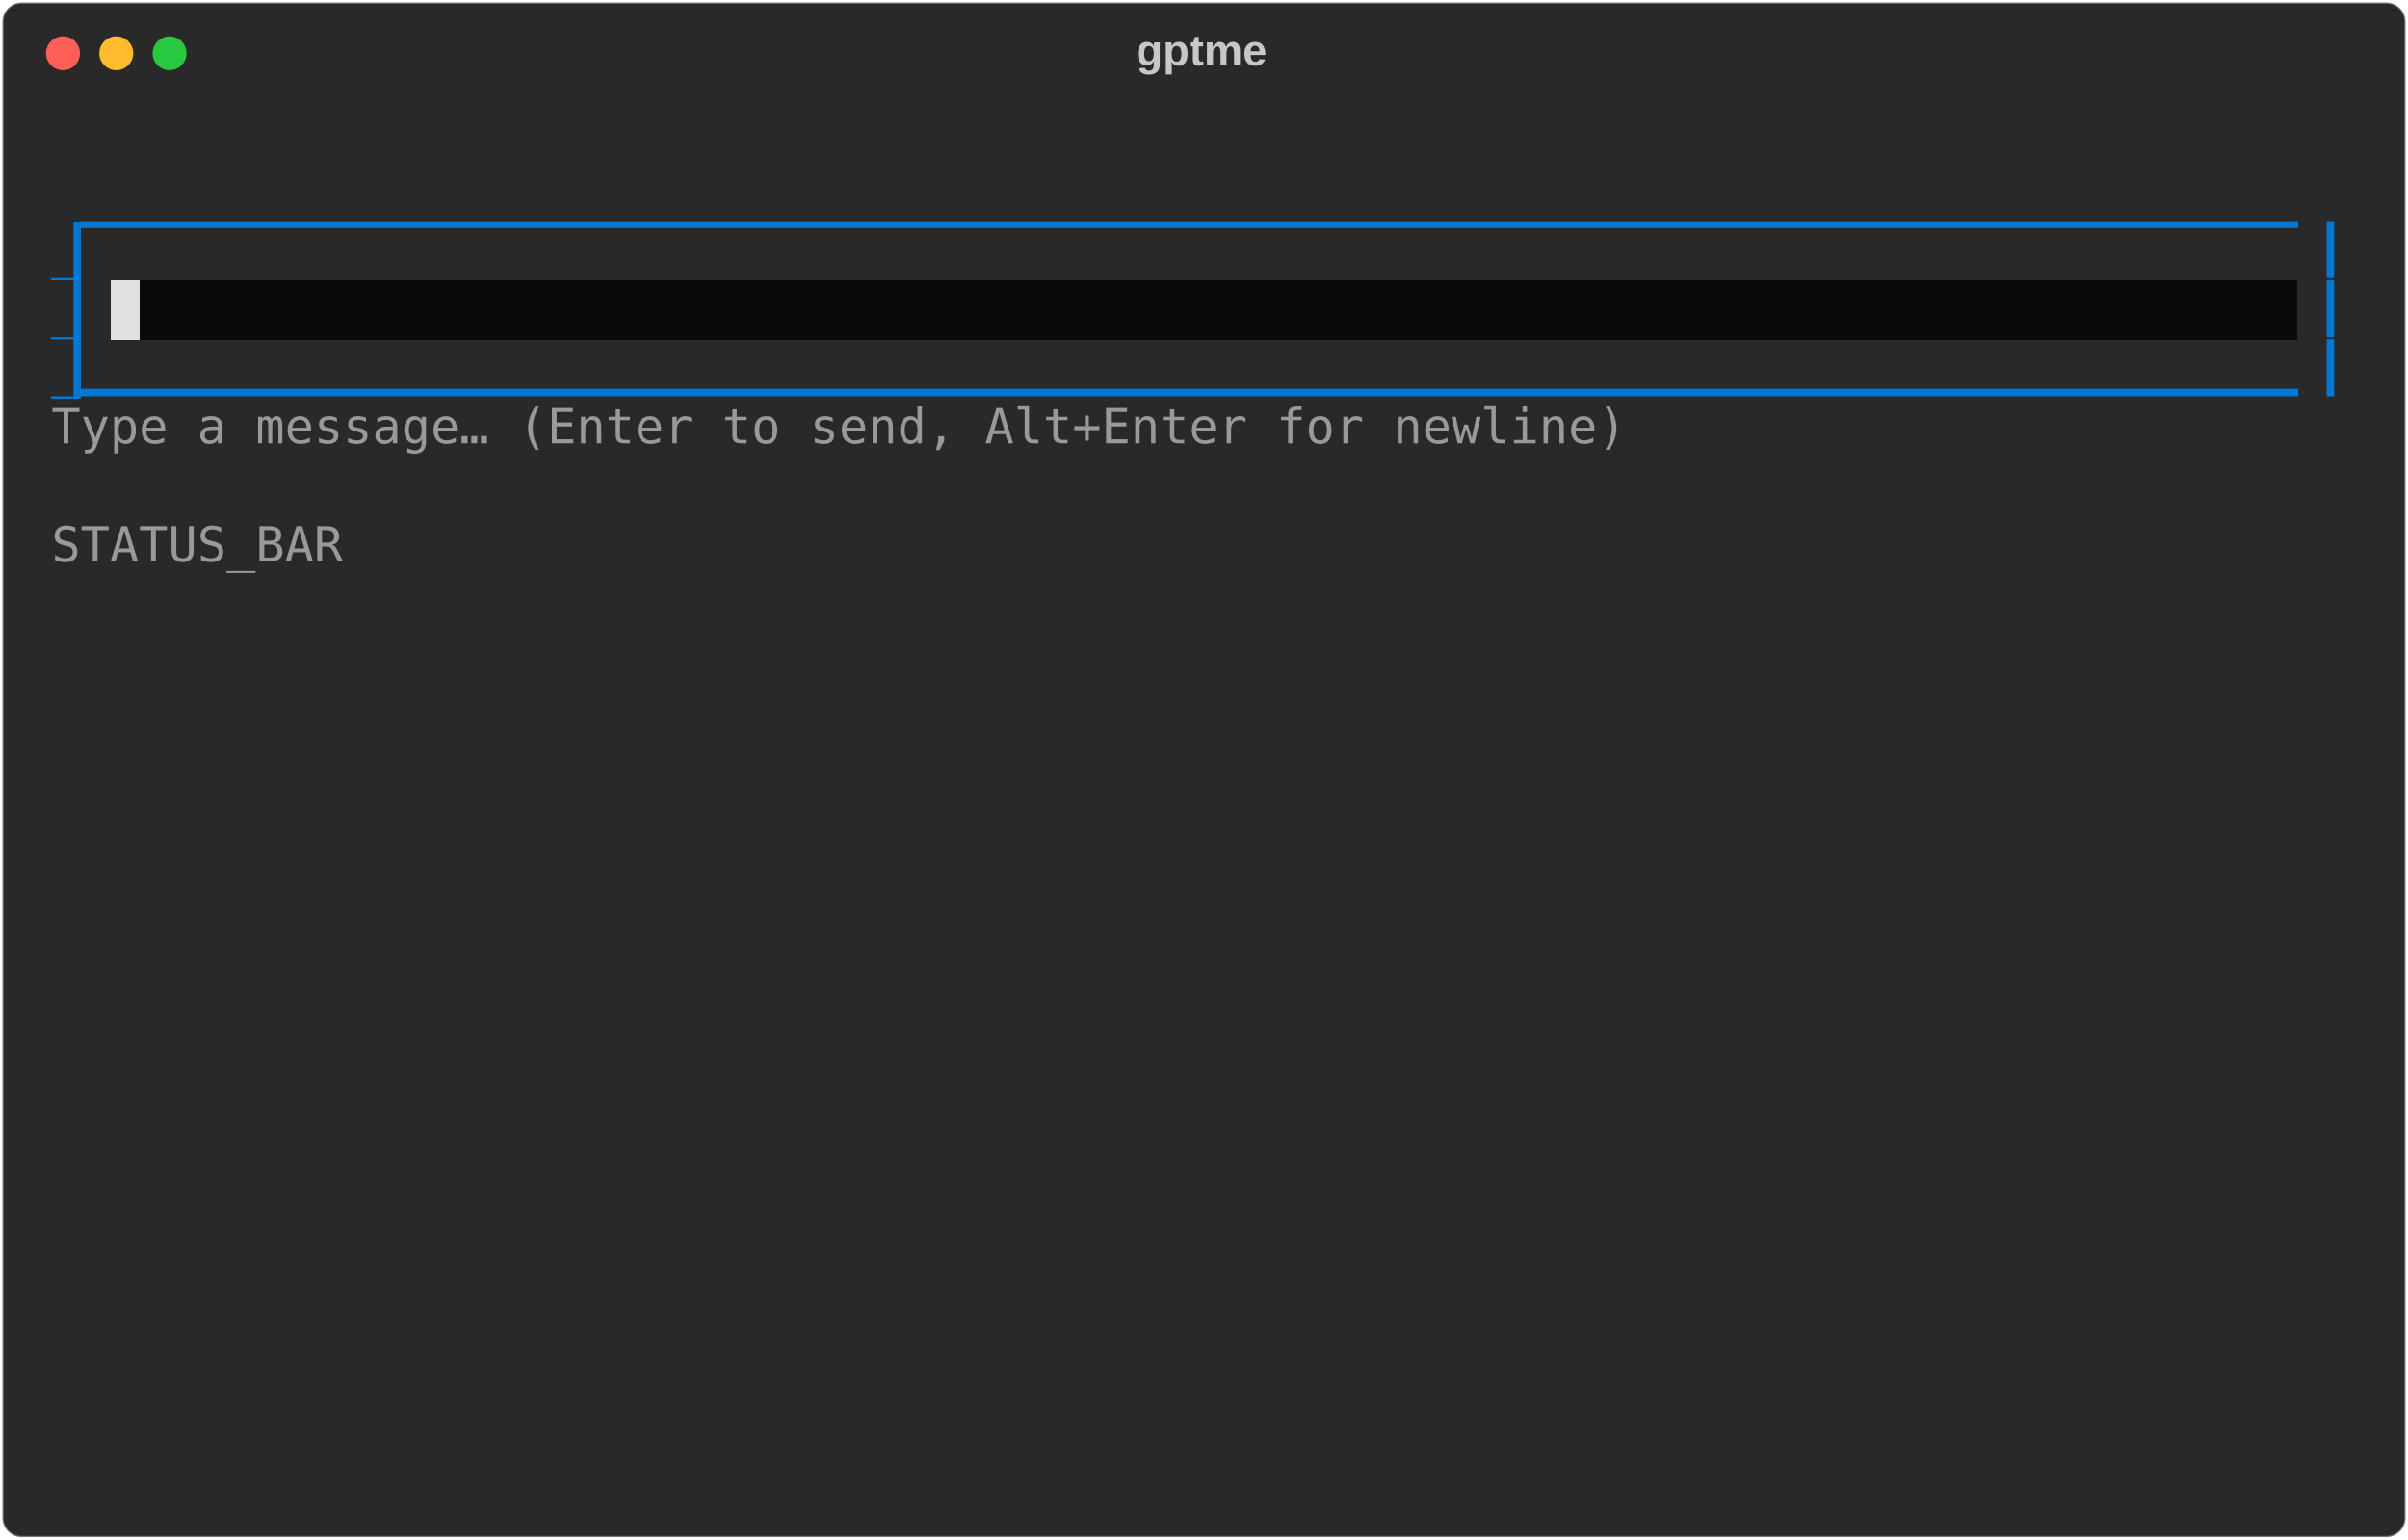
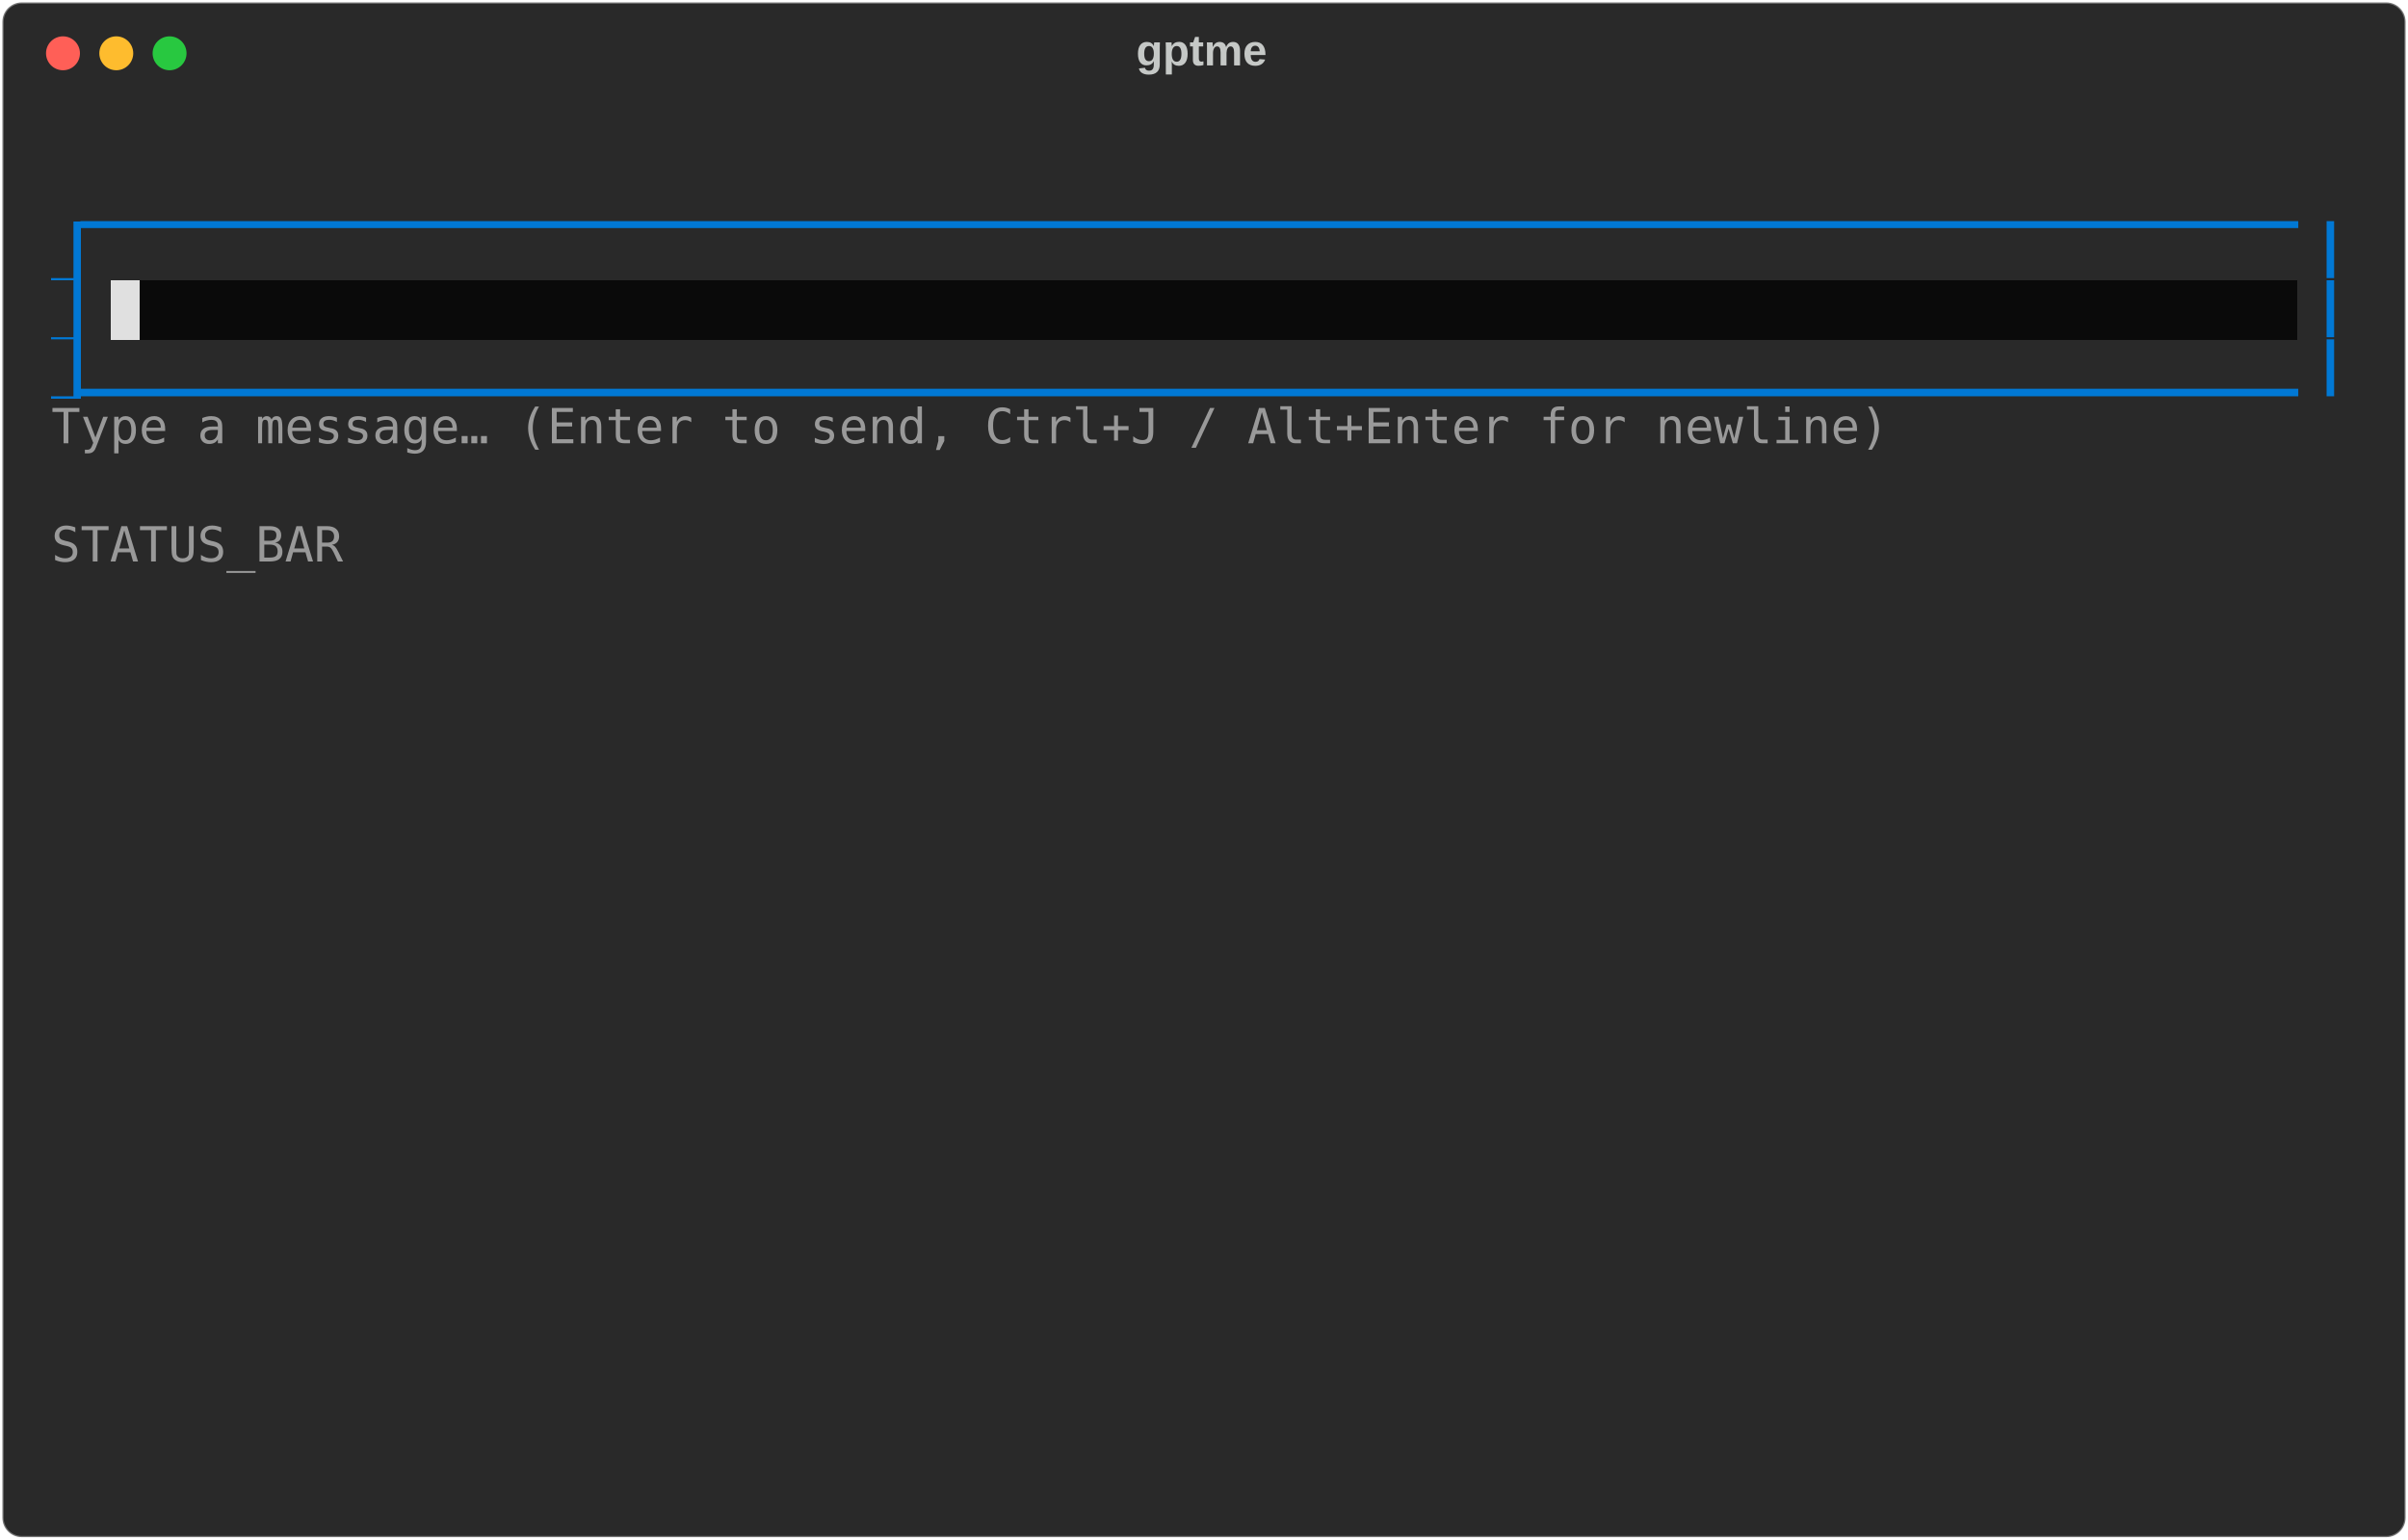
<svg xmlns="http://www.w3.org/2000/svg" class="rich-terminal" viewBox="0 0 994 635.6">
  <style>@font-face {
        font-family: "Fira Code";
        src: local("FiraCode-Regular"),
                url("https://cdnjs.cloudflare.com/ajax/libs/firacode/6.2.0/woff2/FiraCode-Regular.woff2") format("woff2"),
                url("https://cdnjs.cloudflare.com/ajax/libs/firacode/6.2.0/woff/FiraCode-Regular.woff") format("woff");
        font-style: normal;
        font-weight: 400;
    }
    @font-face {
        font-family: "Fira Code";
        src: local("FiraCode-Bold"),
                url("https://cdnjs.cloudflare.com/ajax/libs/firacode/6.2.0/woff2/FiraCode-Bold.woff2") format("woff2"),
                url("https://cdnjs.cloudflare.com/ajax/libs/firacode/6.2.0/woff/FiraCode-Bold.woff") format("woff");
        font-style: bold;
        font-weight: 700;
    }

    .terminal-HASH-matrix {
        font-family: Fira Code, monospace;
        font-size: 20px;
        line-height: 24.4px;
        font-variant-east-asian: full-width;
    }

    .terminal-HASH-title {
        font-size: 18px;
        font-weight: bold;
        font-family: arial;
    }

    .terminal-HASH-r1 { fill: #c5c8c6 }
.terminal-HASH-r2 { fill: #e0e0e0 }
.terminal-HASH-r3 { fill: #292929 }
.terminal-HASH-r4 { fill: #0178d4 }
.terminal-HASH-r5 { fill: #121212 }
.terminal-HASH-r6 { fill: #999999 }
    </style>
  <defs>
    <clipPath id="terminal-HASH-clip-terminal">
      <rect x="0" y="0" width="975.0" height="584.6" />
    </clipPath>
    <clipPath id="terminal-HASH-line-0">
      <rect x="0" y="1.5" width="976" height="24.65" />
    </clipPath>
    <clipPath id="terminal-HASH-line-1">
      <rect x="0" y="25.9" width="976" height="24.65" />
    </clipPath>
    <clipPath id="terminal-HASH-line-2">
      <rect x="0" y="50.3" width="976" height="24.65" />
    </clipPath>
    <clipPath id="terminal-HASH-line-3">
      <rect x="0" y="74.7" width="976" height="24.65" />
    </clipPath>
    <clipPath id="terminal-HASH-line-4">
      <rect x="0" y="99.1" width="976" height="24.65" />
    </clipPath>
    <clipPath id="terminal-HASH-line-5">
      <rect x="0" y="123.5" width="976" height="24.65" />
    </clipPath>
    <clipPath id="terminal-HASH-line-6">
      <rect x="0" y="147.9" width="976" height="24.65" />
    </clipPath>
    <clipPath id="terminal-HASH-line-7">
      <rect x="0" y="172.3" width="976" height="24.65" />
    </clipPath>
    <clipPath id="terminal-HASH-line-8">
      <rect x="0" y="196.7" width="976" height="24.65" />
    </clipPath>
    <clipPath id="terminal-HASH-line-9">
      <rect x="0" y="221.1" width="976" height="24.65" />
    </clipPath>
    <clipPath id="terminal-HASH-line-10">
      <rect x="0" y="245.5" width="976" height="24.65" />
    </clipPath>
    <clipPath id="terminal-HASH-line-11">
      <rect x="0" y="269.9" width="976" height="24.65" />
    </clipPath>
    <clipPath id="terminal-HASH-line-12">
      <rect x="0" y="294.3" width="976" height="24.65" />
    </clipPath>
    <clipPath id="terminal-HASH-line-13">
      <rect x="0" y="318.7" width="976" height="24.65" />
    </clipPath>
    <clipPath id="terminal-HASH-line-14">
      <rect x="0" y="343.1" width="976" height="24.65" />
    </clipPath>
    <clipPath id="terminal-HASH-line-15">
      <rect x="0" y="367.5" width="976" height="24.65" />
    </clipPath>
    <clipPath id="terminal-HASH-line-16">
      <rect x="0" y="391.9" width="976" height="24.65" />
    </clipPath>
    <clipPath id="terminal-HASH-line-17">
      <rect x="0" y="416.3" width="976" height="24.65" />
    </clipPath>
    <clipPath id="terminal-HASH-line-18">
      <rect x="0" y="440.7" width="976" height="24.65" />
    </clipPath>
    <clipPath id="terminal-HASH-line-19">
      <rect x="0" y="465.1" width="976" height="24.65" />
    </clipPath>
    <clipPath id="terminal-HASH-line-20">
      <rect x="0" y="489.5" width="976" height="24.65" />
    </clipPath>
    <clipPath id="terminal-HASH-line-21">
      <rect x="0" y="513.9" width="976" height="24.65" />
    </clipPath>
    <clipPath id="terminal-HASH-line-22">
      <rect x="0" y="538.3" width="976" height="24.65" />
    </clipPath>
  </defs>
  <rect fill="#292929" stroke="rgba(255,255,255,0.35)" stroke-width="1" x="1" y="1" width="992" height="633.6" rx="8" />
  <text class="terminal-HASH-title" fill="#c5c8c6" text-anchor="middle" x="496" y="27">gptme</text>
  <g transform="translate(26,22)">
    <circle cx="0" cy="0" r="7" fill="#ff5f57" />
    <circle cx="22" cy="0" r="7" fill="#febc2e" />
    <circle cx="44" cy="0" r="7" fill="#28c840" />
  </g>
  <g transform="translate(9, 41)" clip-path="url(#terminal-HASH-clip-terminal)">
    <rect fill="#0178d4" x="12.2" y="50.3" width="12.2" height="24.65" shape-rendering="crispEdges" />
    <rect fill="#0178d4" x="12.2" y="74.7" width="12.2" height="24.65" shape-rendering="crispEdges" />
    <rect fill="#e0e0e0" x="36.6" y="74.7" width="12.2" height="24.65" shape-rendering="crispEdges" />
    <rect fill="#0a0a0a" x="48.8" y="74.7" width="890.6" height="24.65" shape-rendering="crispEdges" />
    <rect fill="#0178d4" x="12.2" y="99.1" width="12.2" height="24.65" shape-rendering="crispEdges" />
    <g class="terminal-HASH-matrix">
      <text class="terminal-HASH-r1" x="976" y="20" textLength="12.2" clip-path="url(#terminal-HASH-line-0)" />
      <text class="terminal-HASH-r1" x="976" y="44.4" textLength="12.2" clip-path="url(#terminal-HASH-line-1)" />
      <text class="terminal-HASH-r3" x="12.2" y="68.8" textLength="12.2" clip-path="url(#terminal-HASH-line-2)">▊</text>
      <text class="terminal-HASH-r4" x="24.4" y="68.8" textLength="927.2" clip-path="url(#terminal-HASH-line-2)">▔▔▔▔▔▔▔▔▔▔▔▔▔▔▔▔▔▔▔▔▔▔▔▔▔▔▔▔▔▔▔▔▔▔▔▔▔▔▔▔▔▔▔▔▔▔▔▔▔▔▔▔▔▔▔▔▔▔▔▔▔▔▔▔▔▔▔▔▔▔▔▔▔▔▔▔</text>
      <text class="terminal-HASH-r4" x="951.6" y="68.8" textLength="12.2" clip-path="url(#terminal-HASH-line-2)">▎</text>
      <text class="terminal-HASH-r1" x="976" y="68.8" textLength="12.2" clip-path="url(#terminal-HASH-line-2)" />
      <text class="terminal-HASH-r3" x="12.2" y="93.2" textLength="12.2" clip-path="url(#terminal-HASH-line-3)">▊</text>
      <text class="terminal-HASH-r4" x="951.6" y="93.2" textLength="12.2" clip-path="url(#terminal-HASH-line-3)">▎</text>
      <text class="terminal-HASH-r1" x="976" y="93.2" textLength="12.2" clip-path="url(#terminal-HASH-line-3)" />
      <text class="terminal-HASH-r3" x="12.2" y="117.6" textLength="12.2" clip-path="url(#terminal-HASH-line-4)">▊</text>
      <text class="terminal-HASH-r4" x="24.4" y="117.6" textLength="927.2" clip-path="url(#terminal-HASH-line-4)">▁▁▁▁▁▁▁▁▁▁▁▁▁▁▁▁▁▁▁▁▁▁▁▁▁▁▁▁▁▁▁▁▁▁▁▁▁▁▁▁▁▁▁▁▁▁▁▁▁▁▁▁▁▁▁▁▁▁▁▁▁▁▁▁▁▁▁▁▁▁▁▁▁▁▁▁</text>
      <text class="terminal-HASH-r4" x="951.6" y="117.6" textLength="12.2" clip-path="url(#terminal-HASH-line-4)">▎</text>
      <text class="terminal-HASH-r1" x="976" y="117.6" textLength="12.2" clip-path="url(#terminal-HASH-line-4)" />
-       <text class="terminal-HASH-r6" x="12.2" y="142" textLength="658.8" clip-path="url(#terminal-HASH-line-5)">Type a message… (Enter to send, Alt+Enter for newline)</text>
+       <text class="terminal-HASH-r6" x="12.2" y="142" textLength="768.6" clip-path="url(#terminal-HASH-line-5)">Type a message… (Enter to send, Ctrl+J / Alt+Enter for newline)</text>
      <text class="terminal-HASH-r1" x="976" y="142" textLength="12.2" clip-path="url(#terminal-HASH-line-5)" />
      <text class="terminal-HASH-r1" x="976" y="166.4" textLength="12.2" clip-path="url(#terminal-HASH-line-6)" />
      <text class="terminal-HASH-r6" x="12.2" y="190.8" textLength="0" clip-path="url(#terminal-HASH-line-STATUS)">STATUS_BAR</text>
      <text class="terminal-HASH-r1" x="976" y="190.8" textLength="12.2" clip-path="url(#terminal-HASH-line-7)" />
      <text class="terminal-HASH-r1" x="976" y="215.2" textLength="12.2" clip-path="url(#terminal-HASH-line-8)" />
      <text class="terminal-HASH-r1" x="976" y="239.6" textLength="12.2" clip-path="url(#terminal-HASH-line-9)" />
      <text class="terminal-HASH-r1" x="976" y="264" textLength="12.2" clip-path="url(#terminal-HASH-line-10)" />
      <text class="terminal-HASH-r1" x="976" y="288.4" textLength="12.2" clip-path="url(#terminal-HASH-line-11)" />
      <text class="terminal-HASH-r1" x="976" y="312.8" textLength="12.2" clip-path="url(#terminal-HASH-line-12)" />
      <text class="terminal-HASH-r1" x="976" y="337.2" textLength="12.2" clip-path="url(#terminal-HASH-line-13)" />
      <text class="terminal-HASH-r1" x="976" y="361.6" textLength="12.2" clip-path="url(#terminal-HASH-line-14)" />
      <text class="terminal-HASH-r1" x="976" y="386" textLength="12.2" clip-path="url(#terminal-HASH-line-15)" />
      <text class="terminal-HASH-r1" x="976" y="410.4" textLength="12.2" clip-path="url(#terminal-HASH-line-16)" />
      <text class="terminal-HASH-r1" x="976" y="434.8" textLength="12.2" clip-path="url(#terminal-HASH-line-17)" />
      <text class="terminal-HASH-r1" x="976" y="459.2" textLength="12.2" clip-path="url(#terminal-HASH-line-18)" />
      <text class="terminal-HASH-r1" x="976" y="483.6" textLength="12.2" clip-path="url(#terminal-HASH-line-19)" />
      <text class="terminal-HASH-r1" x="976" y="508" textLength="12.2" clip-path="url(#terminal-HASH-line-20)" />
      <text class="terminal-HASH-r1" x="976" y="532.4" textLength="12.2" clip-path="url(#terminal-HASH-line-21)" />
      <text class="terminal-HASH-r1" x="976" y="556.8" textLength="12.2" clip-path="url(#terminal-HASH-line-22)" />
    </g>
  </g>
</svg>
